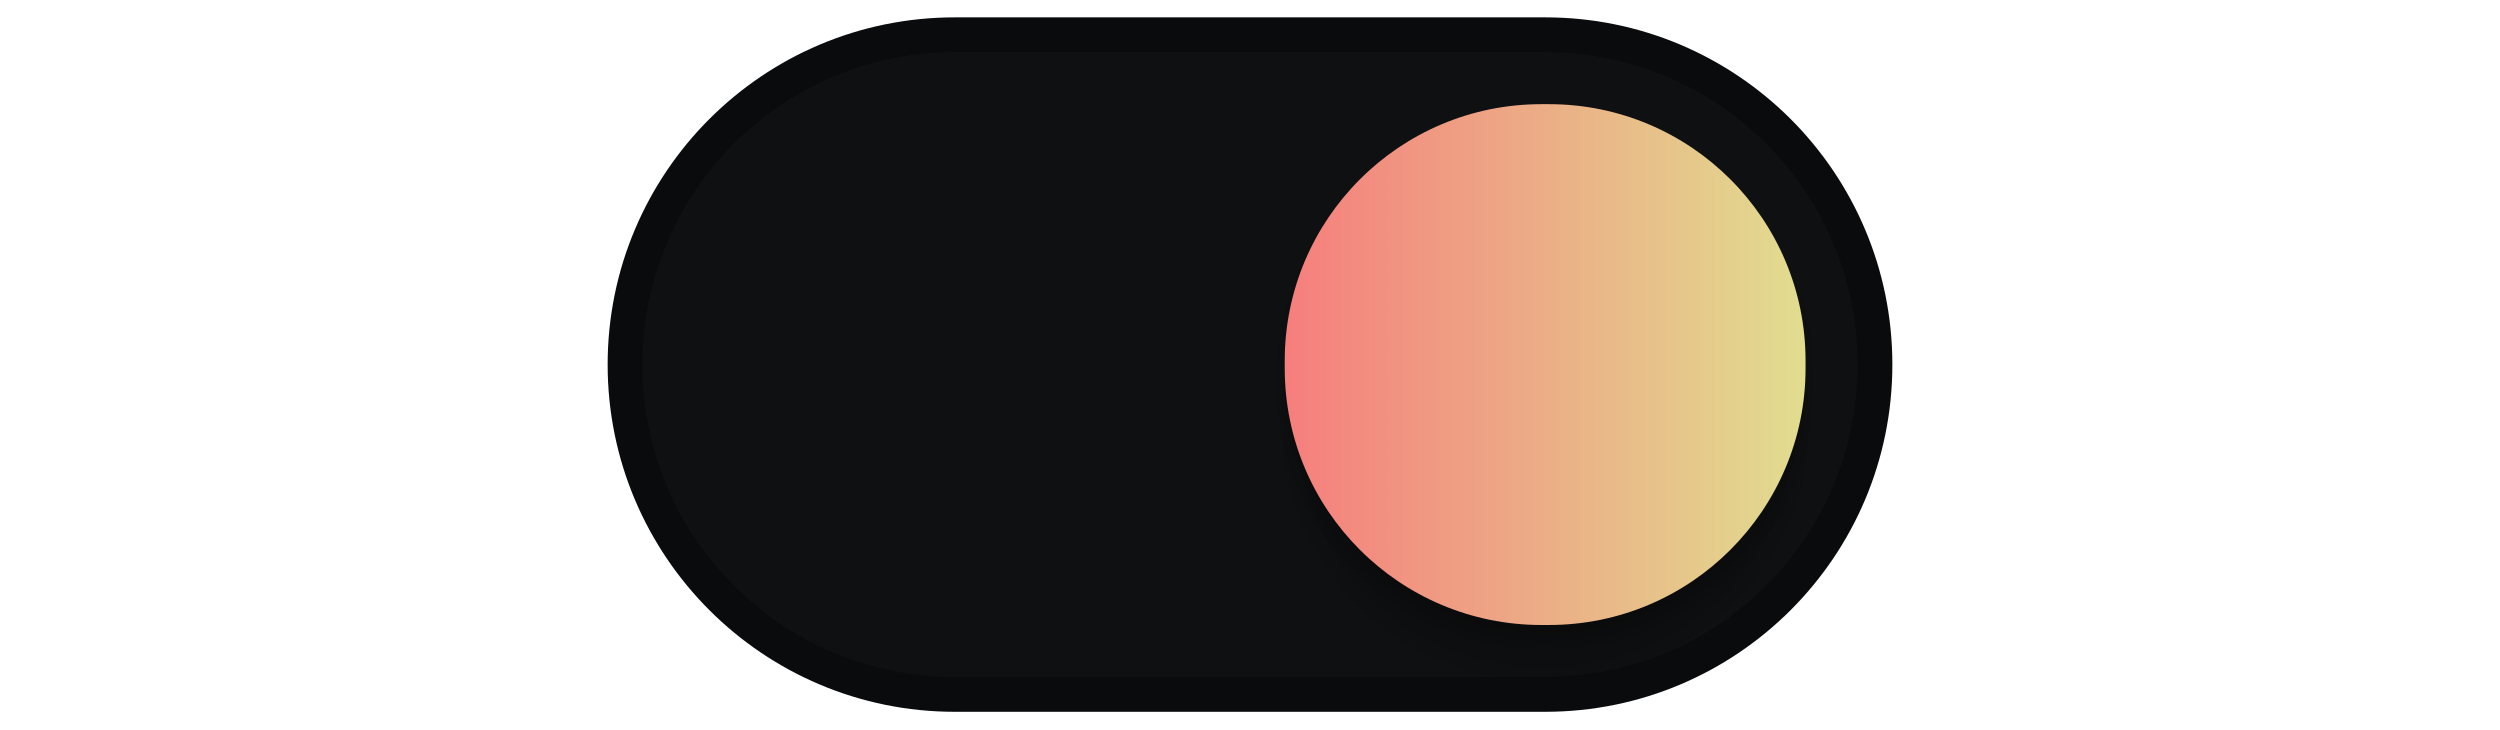
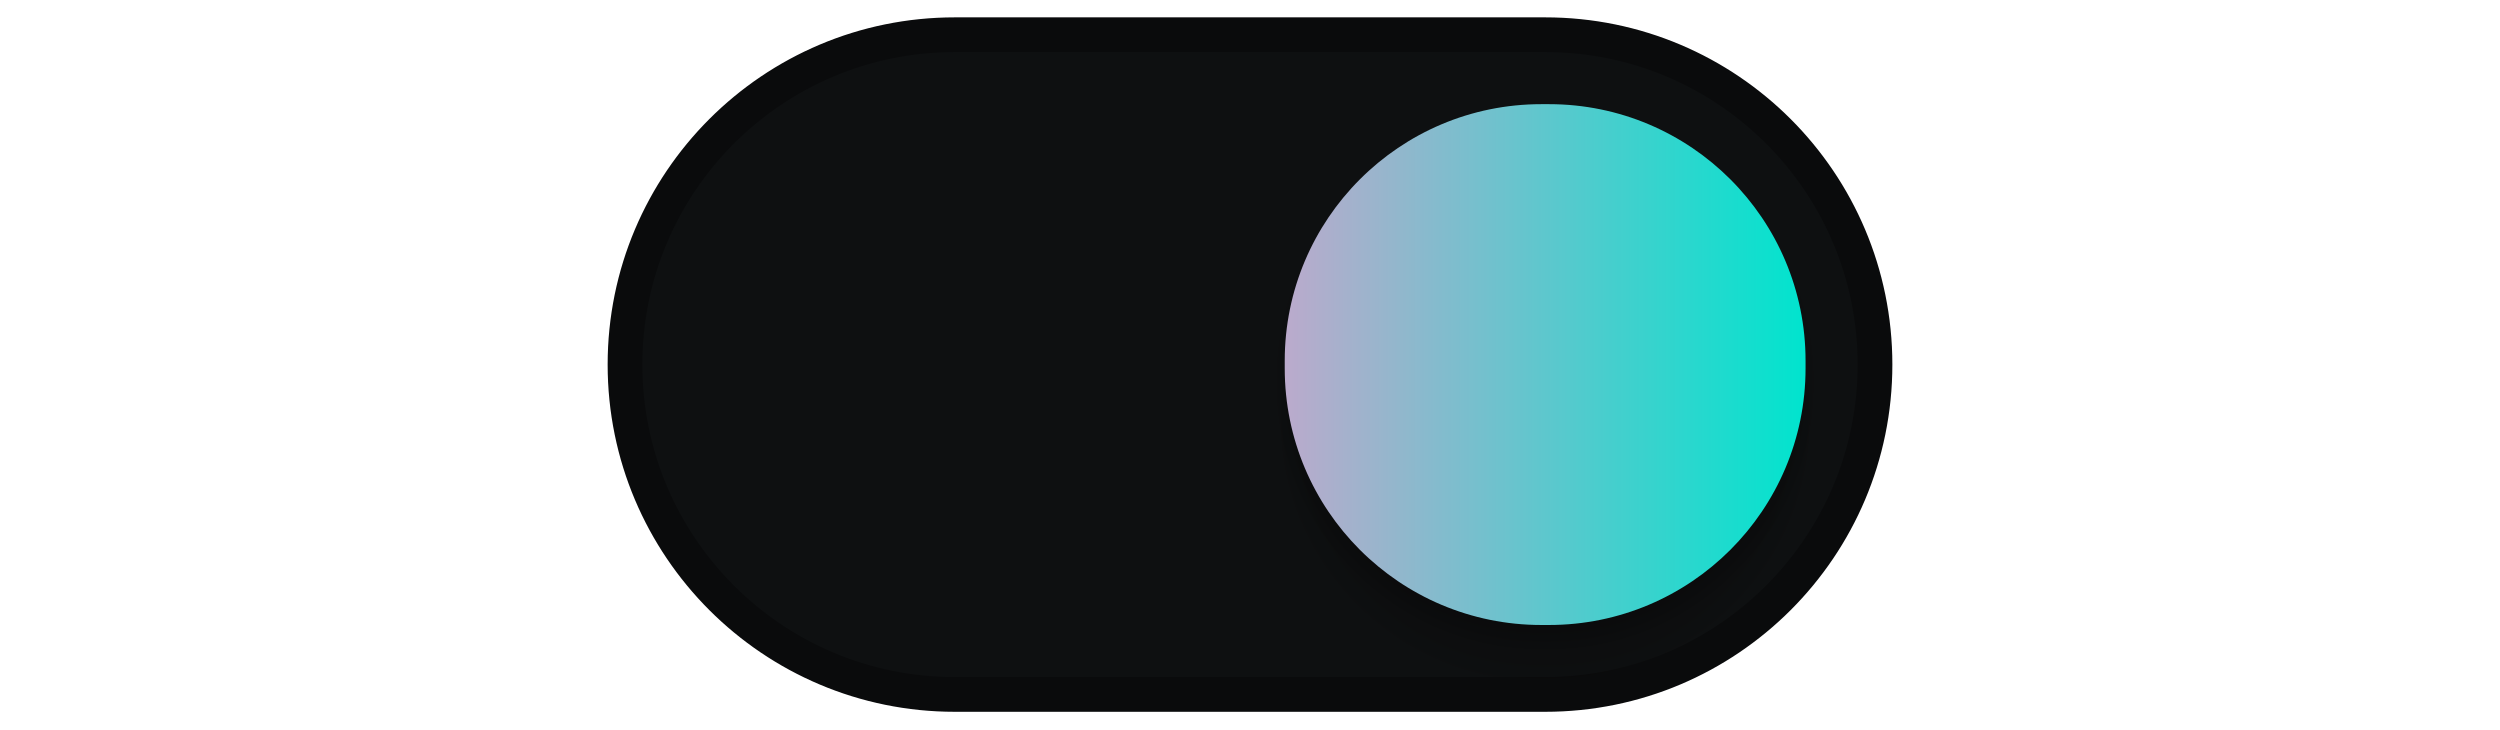
<svg xmlns="http://www.w3.org/2000/svg" xmlns:xlink="http://www.w3.org/1999/xlink" width="72" height="21" id="svg2857" version="1.1">
  <defs id="defs2859">
    <linearGradient id="linearGradient836">
-       <stop style="stop-color:#f67e7d;stop-opacity:1" offset="0" id="stop832" />
-       <stop style="stop-color:#e1dd8f;stop-opacity:1" offset="1" id="stop834" />
+       <stop style="stop-color:#bbaacc;stop-opacity:1" offset="0" id="stop832" />
+       <stop style="stop-color:#00e4ce;stop-opacity:1" offset="1" id="stop834" />
    </linearGradient>
    <linearGradient id="linearGradient3864">
      <stop style="stop-color:#a248af;stop-opacity:1;" offset="0" id="stop3866" />
      <stop style="stop-color:#a86ab1;stop-opacity:1;" offset="1" id="stop3868" />
    </linearGradient>
    <clipPath clipPathUnits="userSpaceOnUse" id="clipPath3860">
      <rect style="opacity:0.7;color:#000000;fill:#000000;fill-opacity:1;fill-rule:nonzero;stroke:none;stroke-width:2;marker:none;visibility:visible;display:inline;overflow:visible;enable-background:new" id="rect3862" width="72" height="21" x="0" y="0" ry="10.5" />
    </clipPath>
    <linearGradient xlink:href="#linearGradient3864" id="linearGradient3870" x1="464.643" y1="783.362" x2="464.643" y2="803.362" gradientUnits="userSpaceOnUse" gradientTransform="translate(-444.6429,-782.3622)" />
    <linearGradient xlink:href="#linearGradient3864" id="linearGradient3789" gradientUnits="userSpaceOnUse" gradientTransform="translate(-444.6429,-782.3622)" x1="464.643" y1="783.362" x2="464.643" y2="803.362" />
    <linearGradient xlink:href="#linearGradient3864" id="linearGradient3808" gradientUnits="userSpaceOnUse" gradientTransform="translate(-444.6429,-782.3622)" x1="464.643" y1="783.362" x2="464.643" y2="803.362" />
    <filter style="color-interpolation-filters:sRGB" id="filter930" x="-0.036" width="1.072" y="-0.036" height="1.072">
      <feGaussianBlur stdDeviation="0.225" id="feGaussianBlur932" />
    </filter>
    <linearGradient xlink:href="#linearGradient836" id="linearGradient838" x1="481.643" y1="792.862" x2="496.643" y2="792.862" gradientUnits="userSpaceOnUse" />
  </defs>
  <g id="layer1" transform="translate(-444.6429,-782.3622)">
-     <path style="fill:none;fill-opacity:1" d="M 18.02 10.914 A 9.5 9.5 0 0 0 18 11.5 A 9.5 9.5 0 0 0 27.5 21 L 35 21 L 37 21 L 44.5 21 A 9.5 9.5 0 0 0 54 11.5 A 9.5 9.5 0 0 0 53.98 11.086 A 9.5 9.5 0 0 1 44.5 20 L 37 20 L 35 20 L 27.5 20 A 9.5 9.5 0 0 1 18.02 10.914 z " transform="translate(444.6429,782.3622)" id="path900" />
+     <path style="fill:none;fill-opacity:1" d="M 18.02,10.914 A 9.5,9.5 0 0 0 18,11.5 9.5,9.5 0 0 0 27.5,21 h 7.5 2 7.5 A 9.5,9.5 0 0 0 54,11.5 9.5,9.5 0 0 0 53.98,11.086 9.5,9.5 0 0 1 44.5,20 H 37 35 27.5 a 9.5,9.5 0 0 1 -9.48,-9.086 z" transform="translate(444.6429,782.3622)" id="path900" />
    <path style="fill:#0e1011;fill-opacity:1;stroke:#0a0b0c;stroke-opacity:1" d="m 472.143,783.362 a 9.5,9.5 0 0 0 -9.5,9.5 9.5,9.5 0 0 0 9.5,9.5 h 7.5 2 7.5 a 9.5,9.5 0 0 0 9.5,-9.5 9.5,9.5 0 0 0 -9.5,-9.5 h -7.5 -2 z" id="path872" />
    <rect style="color:#000000;display:inline;overflow:visible;visibility:visible;opacity:1;fill:#000000;fill-opacity:0.1;fill-rule:nonzero;stroke:none;stroke-width:1.765;stroke-opacity:1;marker:none;filter:url(#filter930);enable-background:new" id="rect934" width="15" height="15" x="481.643" y="786.862" ry="7.392" />
-     <rect ry="7.392" y="785.862" x="481.643" height="15" width="15" id="rect912" style="color:#000000;display:inline;overflow:visible;visibility:visible;opacity:1;fill:#000000;fill-opacity:0.2;fill-rule:nonzero;stroke:none;stroke-width:1.765;stroke-opacity:1;marker:none;enable-background:new;filter:url(#filter930)" />
+     <rect ry="7.392" y="785.862" x="481.643" height="15" width="15" id="rect912" style="color:#000000;display:inline;overflow:visible;visibility:visible;opacity:1;fill:#000000;fill-opacity:0.2;fill-rule:nonzero;stroke:none;stroke-width:1.765;stroke-opacity:1;marker:none;filter:url(#filter930);enable-background:new" />
    <rect style="color:#000000;display:inline;overflow:visible;visibility:visible;opacity:1;fill:url(#linearGradient838);fill-opacity:1;fill-rule:nonzero;stroke:none;stroke-width:1.765;stroke-opacity:1;marker:none;enable-background:new" id="rect3872" width="15" height="15" x="481.643" y="785.362" ry="7.392" />
-     <path style="fill:none;fill-opacity:1" d="M 27.5 1 A 9.5 9.5 0 0 0 18 10.5 A 9.5 9.5 0 0 0 18.02 10.914 A 9.5 9.5 0 0 1 27.5 2 L 35 2 L 37 2 L 44.5 2 A 9.5 9.5 0 0 1 53.98 11.086 A 9.5 9.5 0 0 0 54 10.5 A 9.5 9.5 0 0 0 44.5 1 L 37 1 L 35 1 L 27.5 1 z " transform="translate(444.6429,782.3622)" id="path902" />
-     <path style="color:#000000;display:inline;overflow:visible;visibility:visible;opacity:1;fill:none;fill-opacity:0.2;fill-rule:nonzero;stroke:none;stroke-width:1.765;stroke-opacity:1;marker:none;enable-background:new" d="M 44.393 3 C 40.297 3 37 6.297 37 10.393 L 37 10.607 C 37 10.74 37.013 10.869 37.02 11 C 37.224 7.09 40.43 4 44.393 4 L 44.607 4 C 48.57 4 51.776 7.09 51.98 11 C 51.987 10.869 52 10.74 52 10.607 L 52 10.393 C 52 6.297 48.703 3 44.607 3 L 44.393 3 z " transform="translate(444.6429,782.3622)" id="rect936" />
+     <path style="fill:none;fill-opacity:1" d="M 27.5,1 A 9.5,9.5 0 0 0 18,10.5 9.5,9.5 0 0 0 18.02,10.914 9.5,9.5 0 0 1 27.5,2 h 7.5 2 7.5 A 9.5,9.5 0 0 1 53.98,11.086 9.5,9.5 0 0 0 54,10.5 9.5,9.5 0 0 0 44.5,1 H 37 35 Z" transform="translate(444.6429,782.3622)" id="path902" />
+     <path style="color:#000000;display:inline;overflow:visible;visibility:visible;opacity:1;fill:none;fill-opacity:0.2;fill-rule:nonzero;stroke:none;stroke-width:1.765;stroke-opacity:1;marker:none;enable-background:new" d="M 44.393,3 C 40.297,3 37,6.297 37,10.393 v 0.215 c 0,0.133 0.013,0.262 0.02,0.393 0.204,-3.91 3.41,-7 7.373,-7 h 0.215 c 3.963,0 7.169,3.09 7.373,7 C 51.987,10.869 52,10.74 52,10.607 V 10.393 C 52,6.297 48.703,3 44.607,3 Z" transform="translate(444.6429,782.3622)" id="rect936" />
  </g>
</svg>
